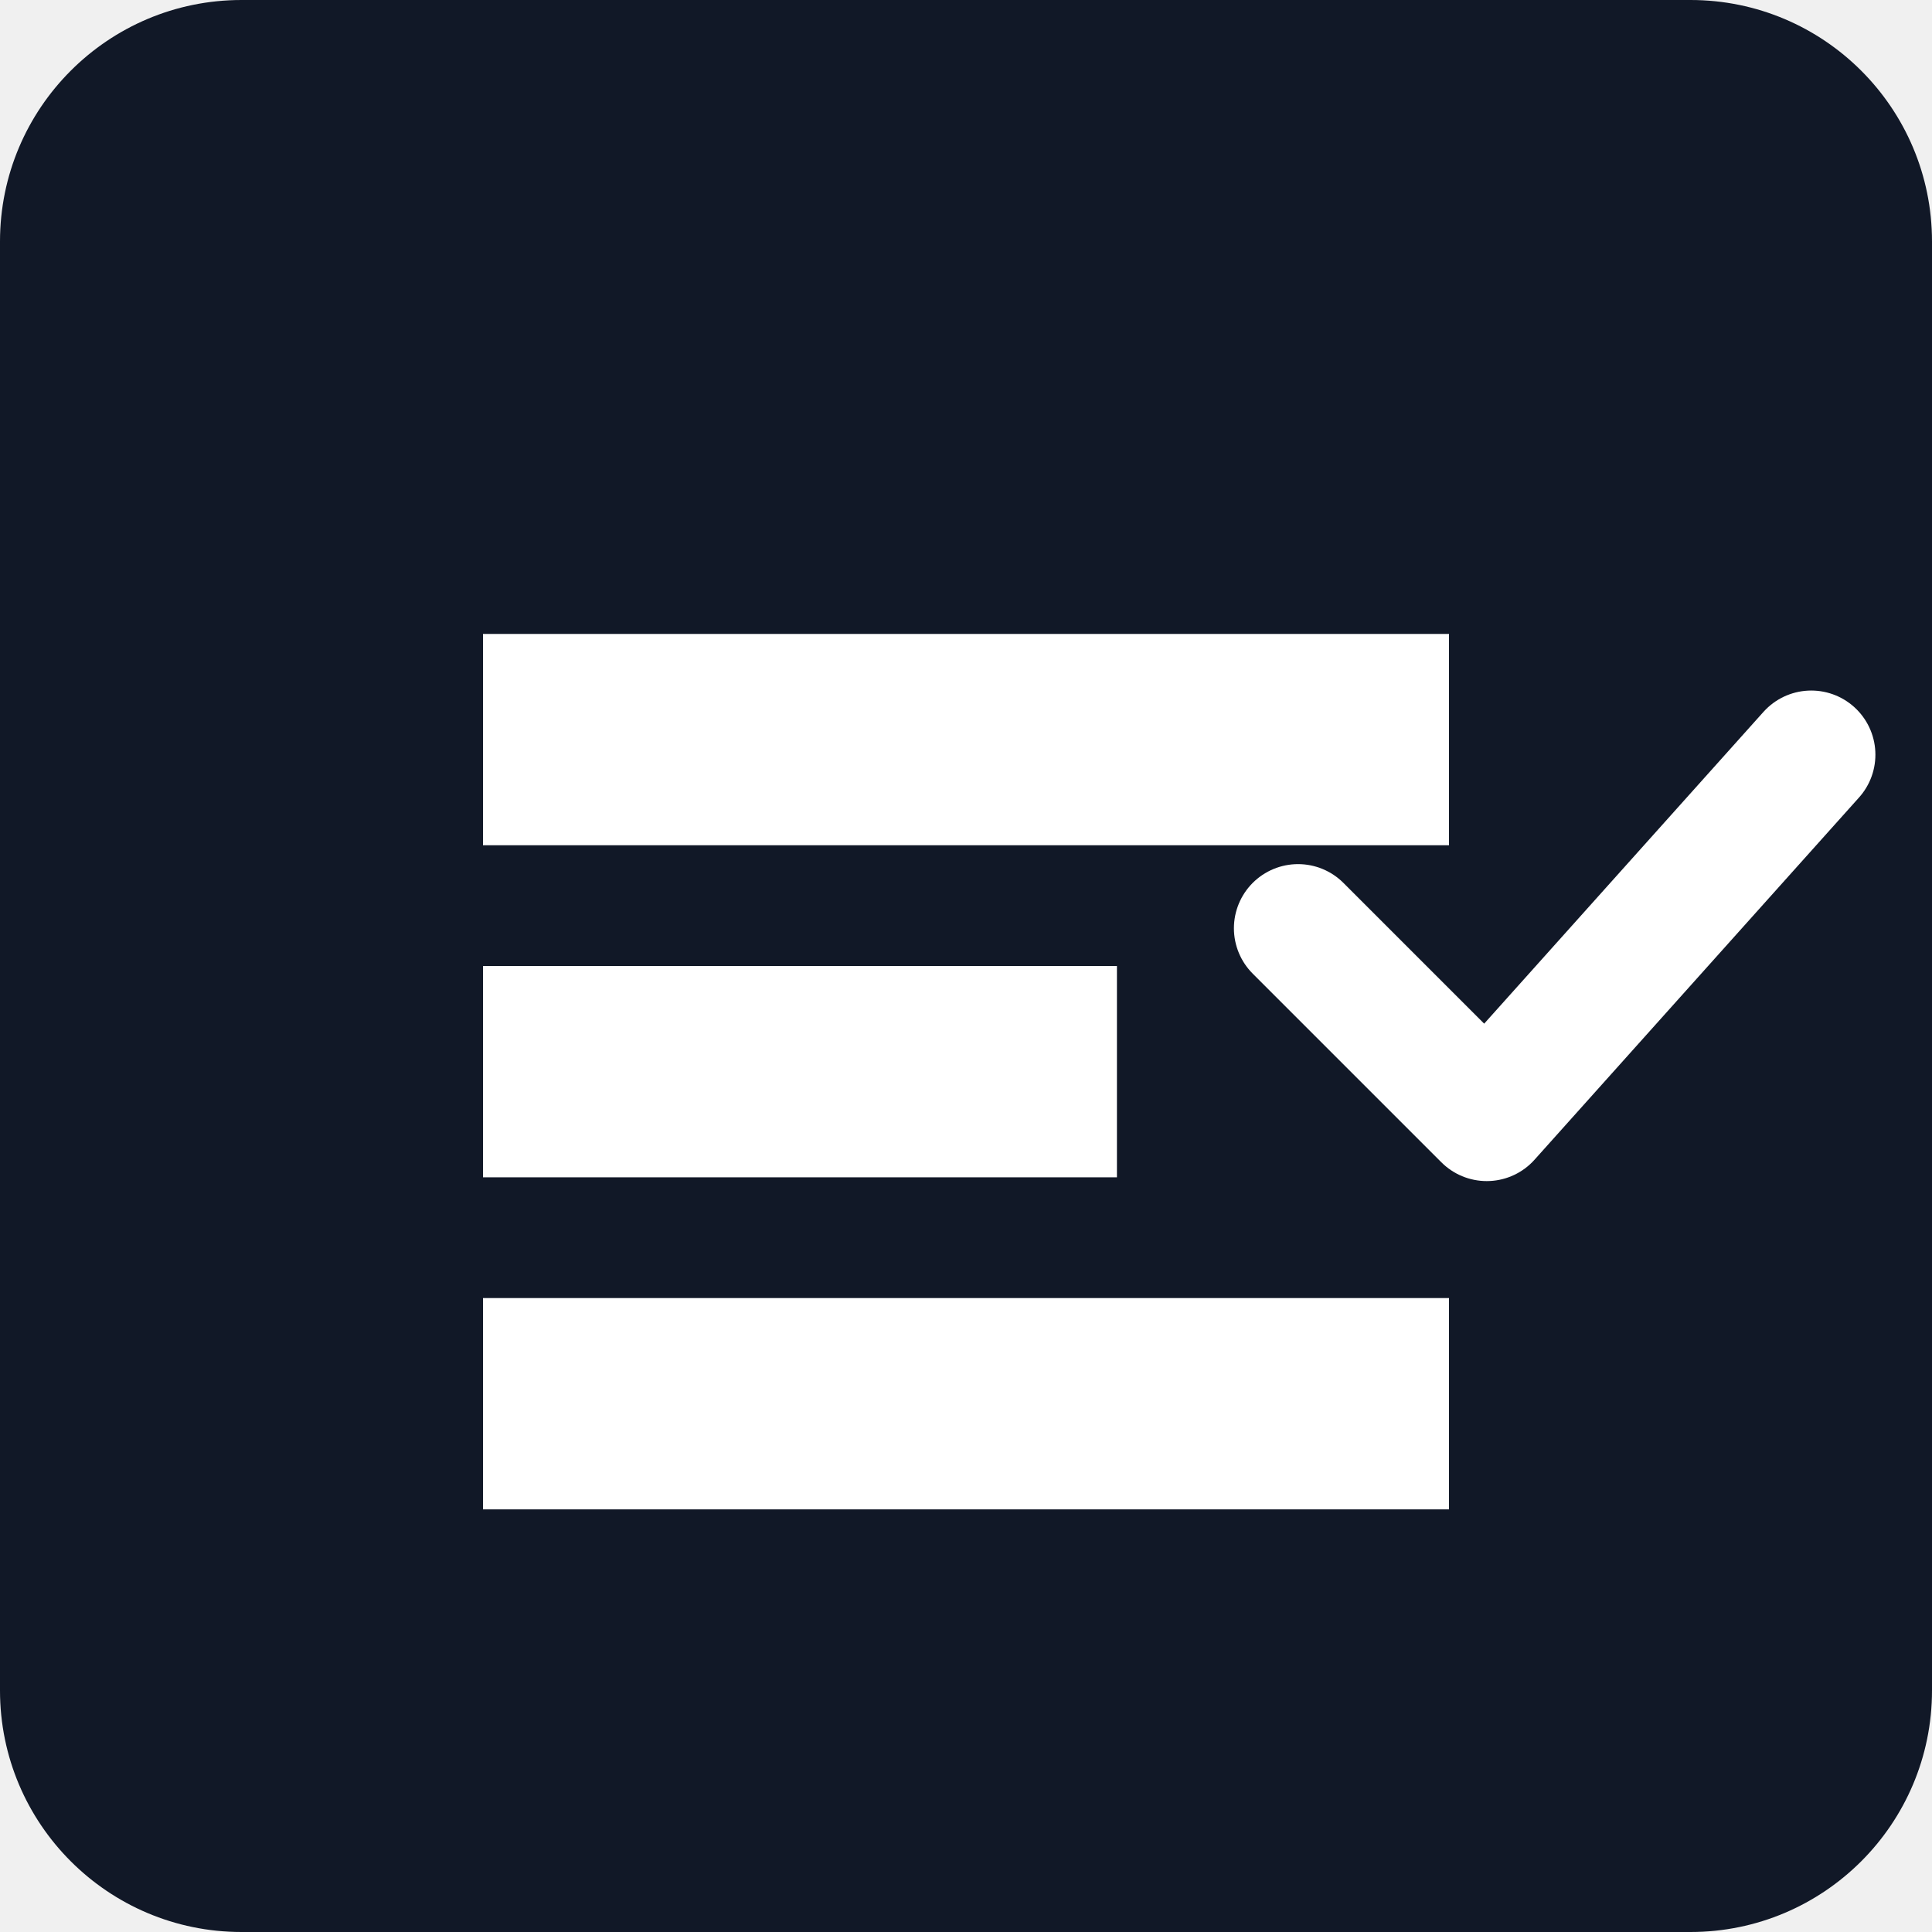
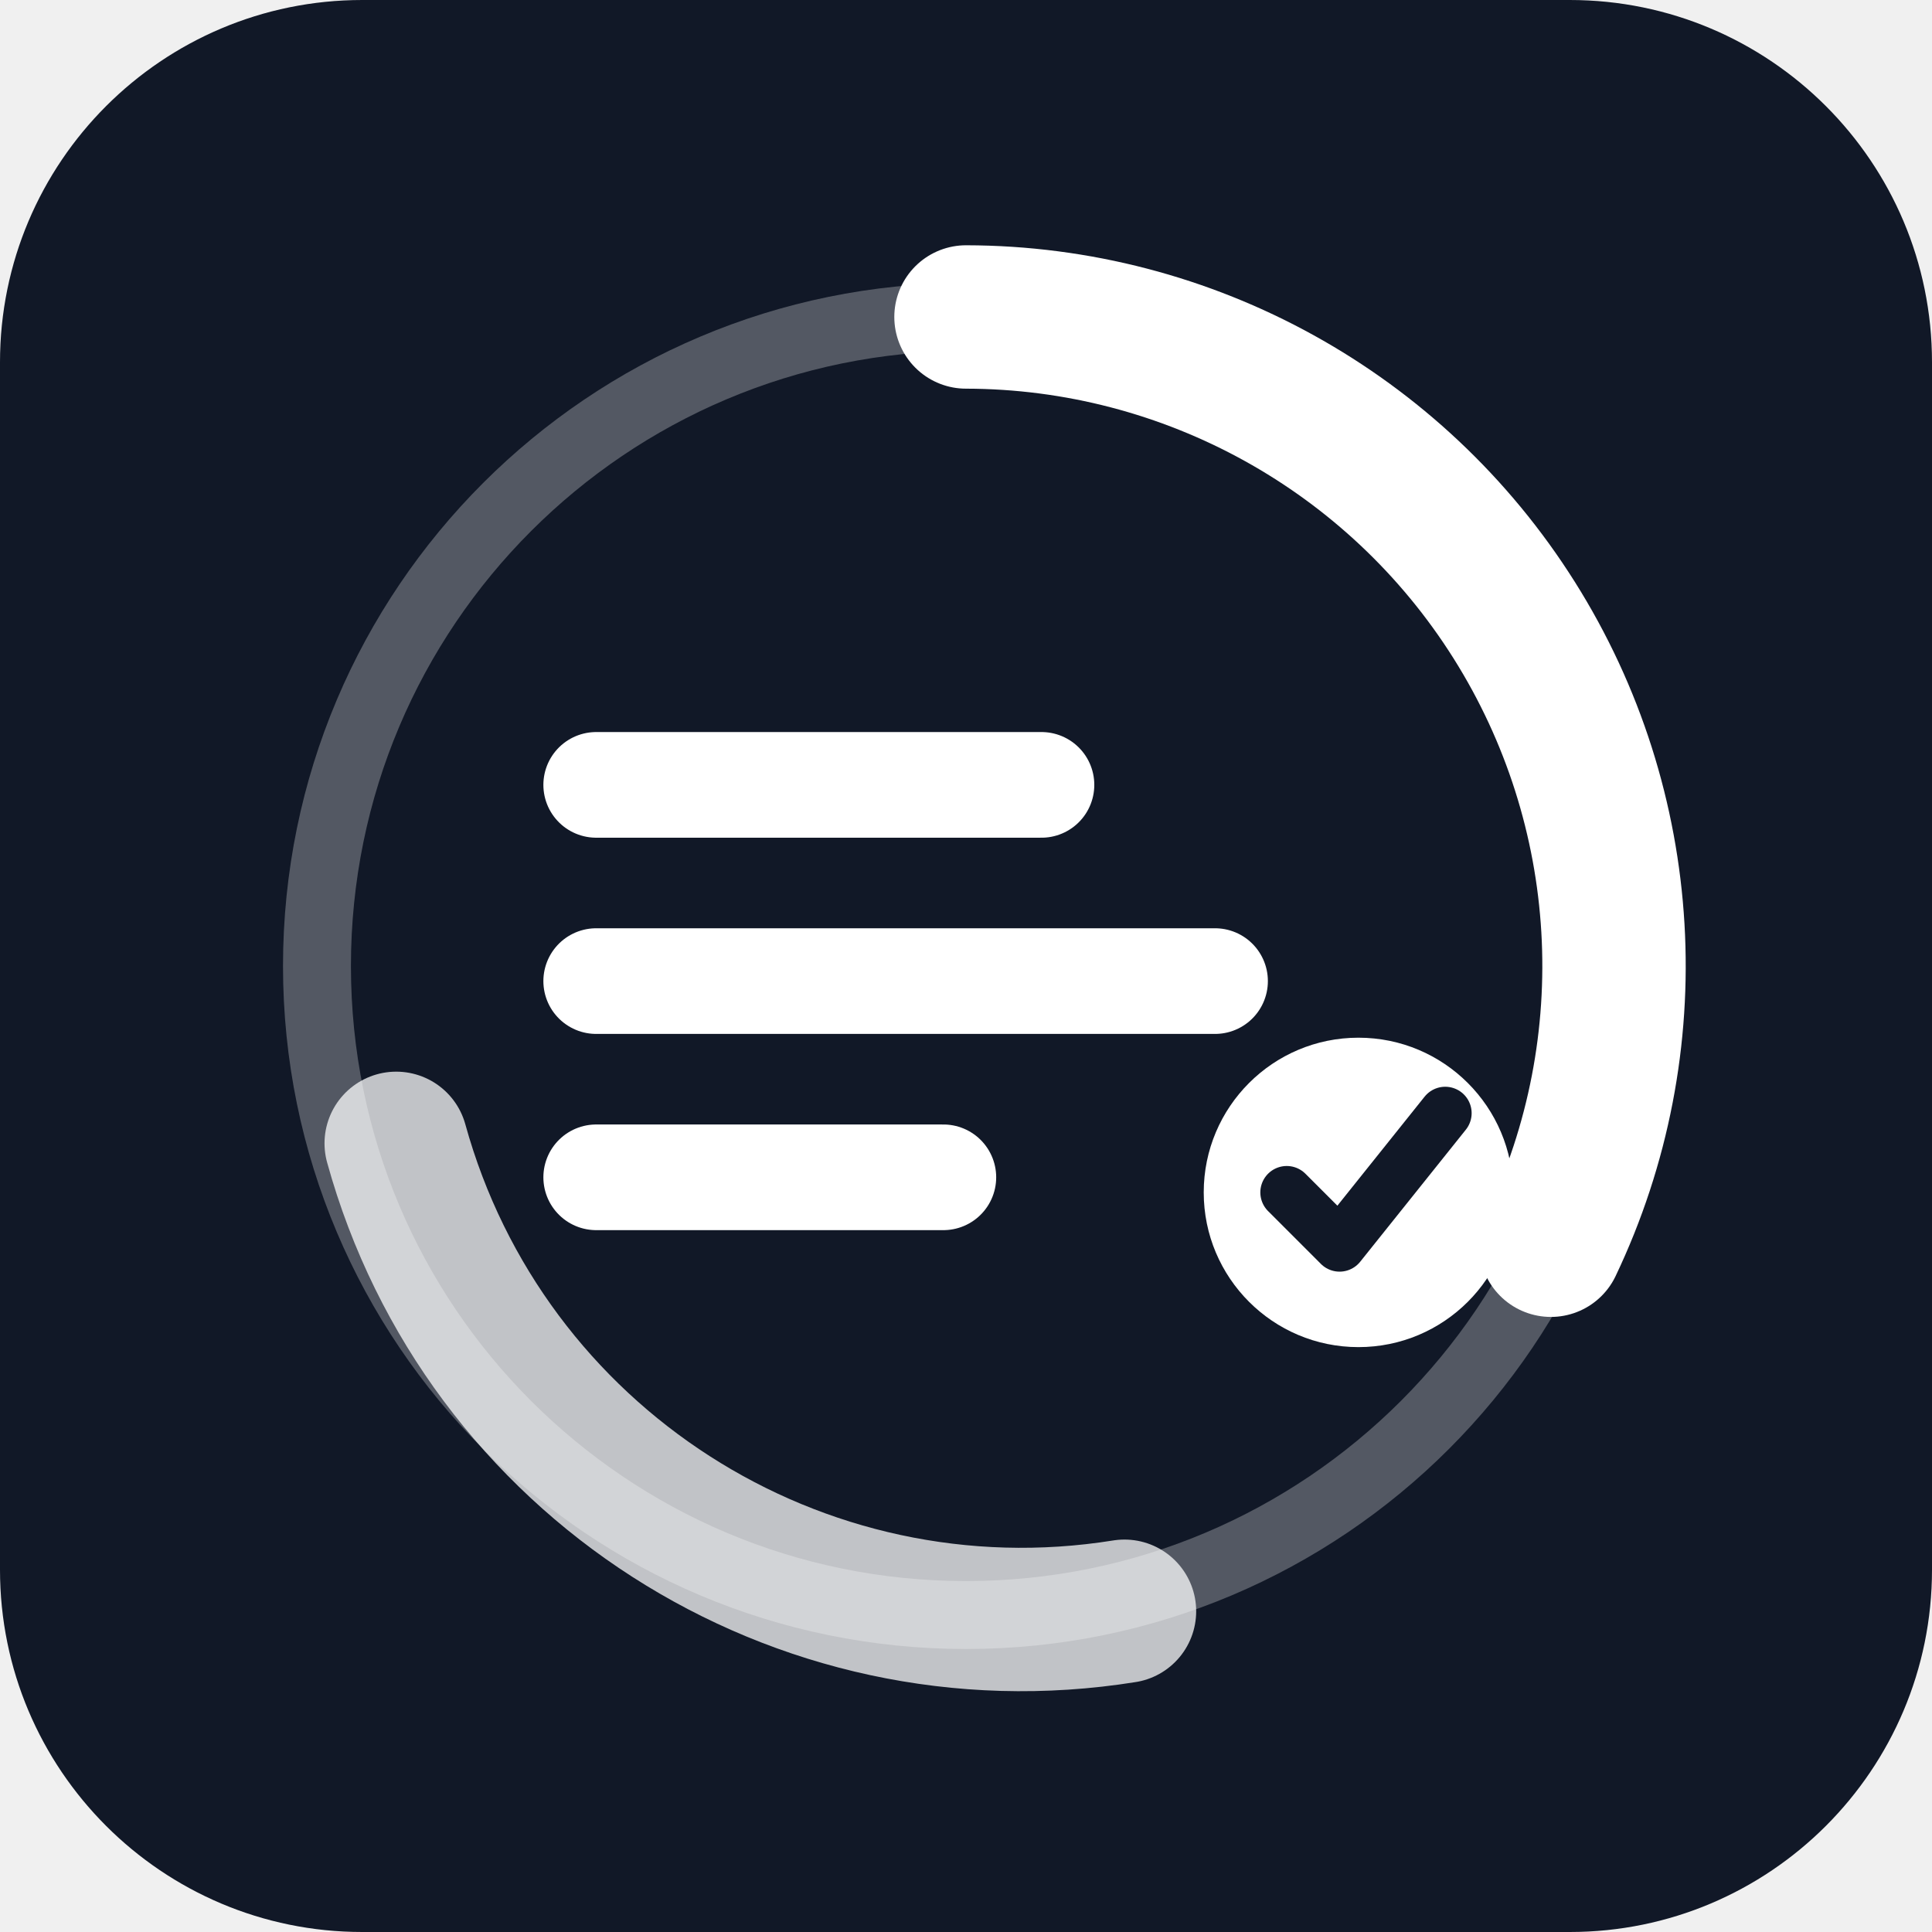
- <svg xmlns="http://www.w3.org/2000/svg" width="512" height="512" viewBox="0 0 512 512" role="img" aria-label="mono logo">
-   <rect width="512" height="512" rx="64" fill="#111827" />
-   <path d="M128 168h256v56H128zM128 256h168v56H128zM128 344h256v56H128z" fill="#fff" />
-   <path d="M344 246l50 50 86-96" fill="none" stroke="#fff" stroke-width="34" stroke-linecap="round" stroke-linejoin="round" />
+ <svg xmlns="http://www.w3.org/2000/svg" width="512" height="512" viewBox="0 0 512 512" role="img" aria-label="价序 mono logo">
+   <rect width="512" height="512" rx="96" fill="#111827" />
+   <circle cx="256" cy="256" r="172" fill="none" stroke="#ffffff" stroke-width="18" opacity=".28" />
+   <path d="M256 84a172 172 0 0 1 155 246" fill="none" stroke="#ffffff" stroke-width="38" stroke-linecap="round" />
+   <path d="M105 303a172 172 0 0 0 193 124" fill="none" stroke="#ffffff" stroke-width="38" stroke-linecap="round" opacity=".74" />
+   <path d="M158 208h118M158 260h164M158 312h92" fill="none" stroke="#ffffff" stroke-width="28" stroke-linecap="round" />
+   <circle cx="360" cy="316" r="41" fill="#ffffff" />
+   <path d="M341 316l14 14 28-35" fill="none" stroke="#111827" stroke-width="14" stroke-linecap="round" stroke-linejoin="round" />
+   <circle cx="256" cy="84" r="17" fill="#ffffff" />
</svg>
